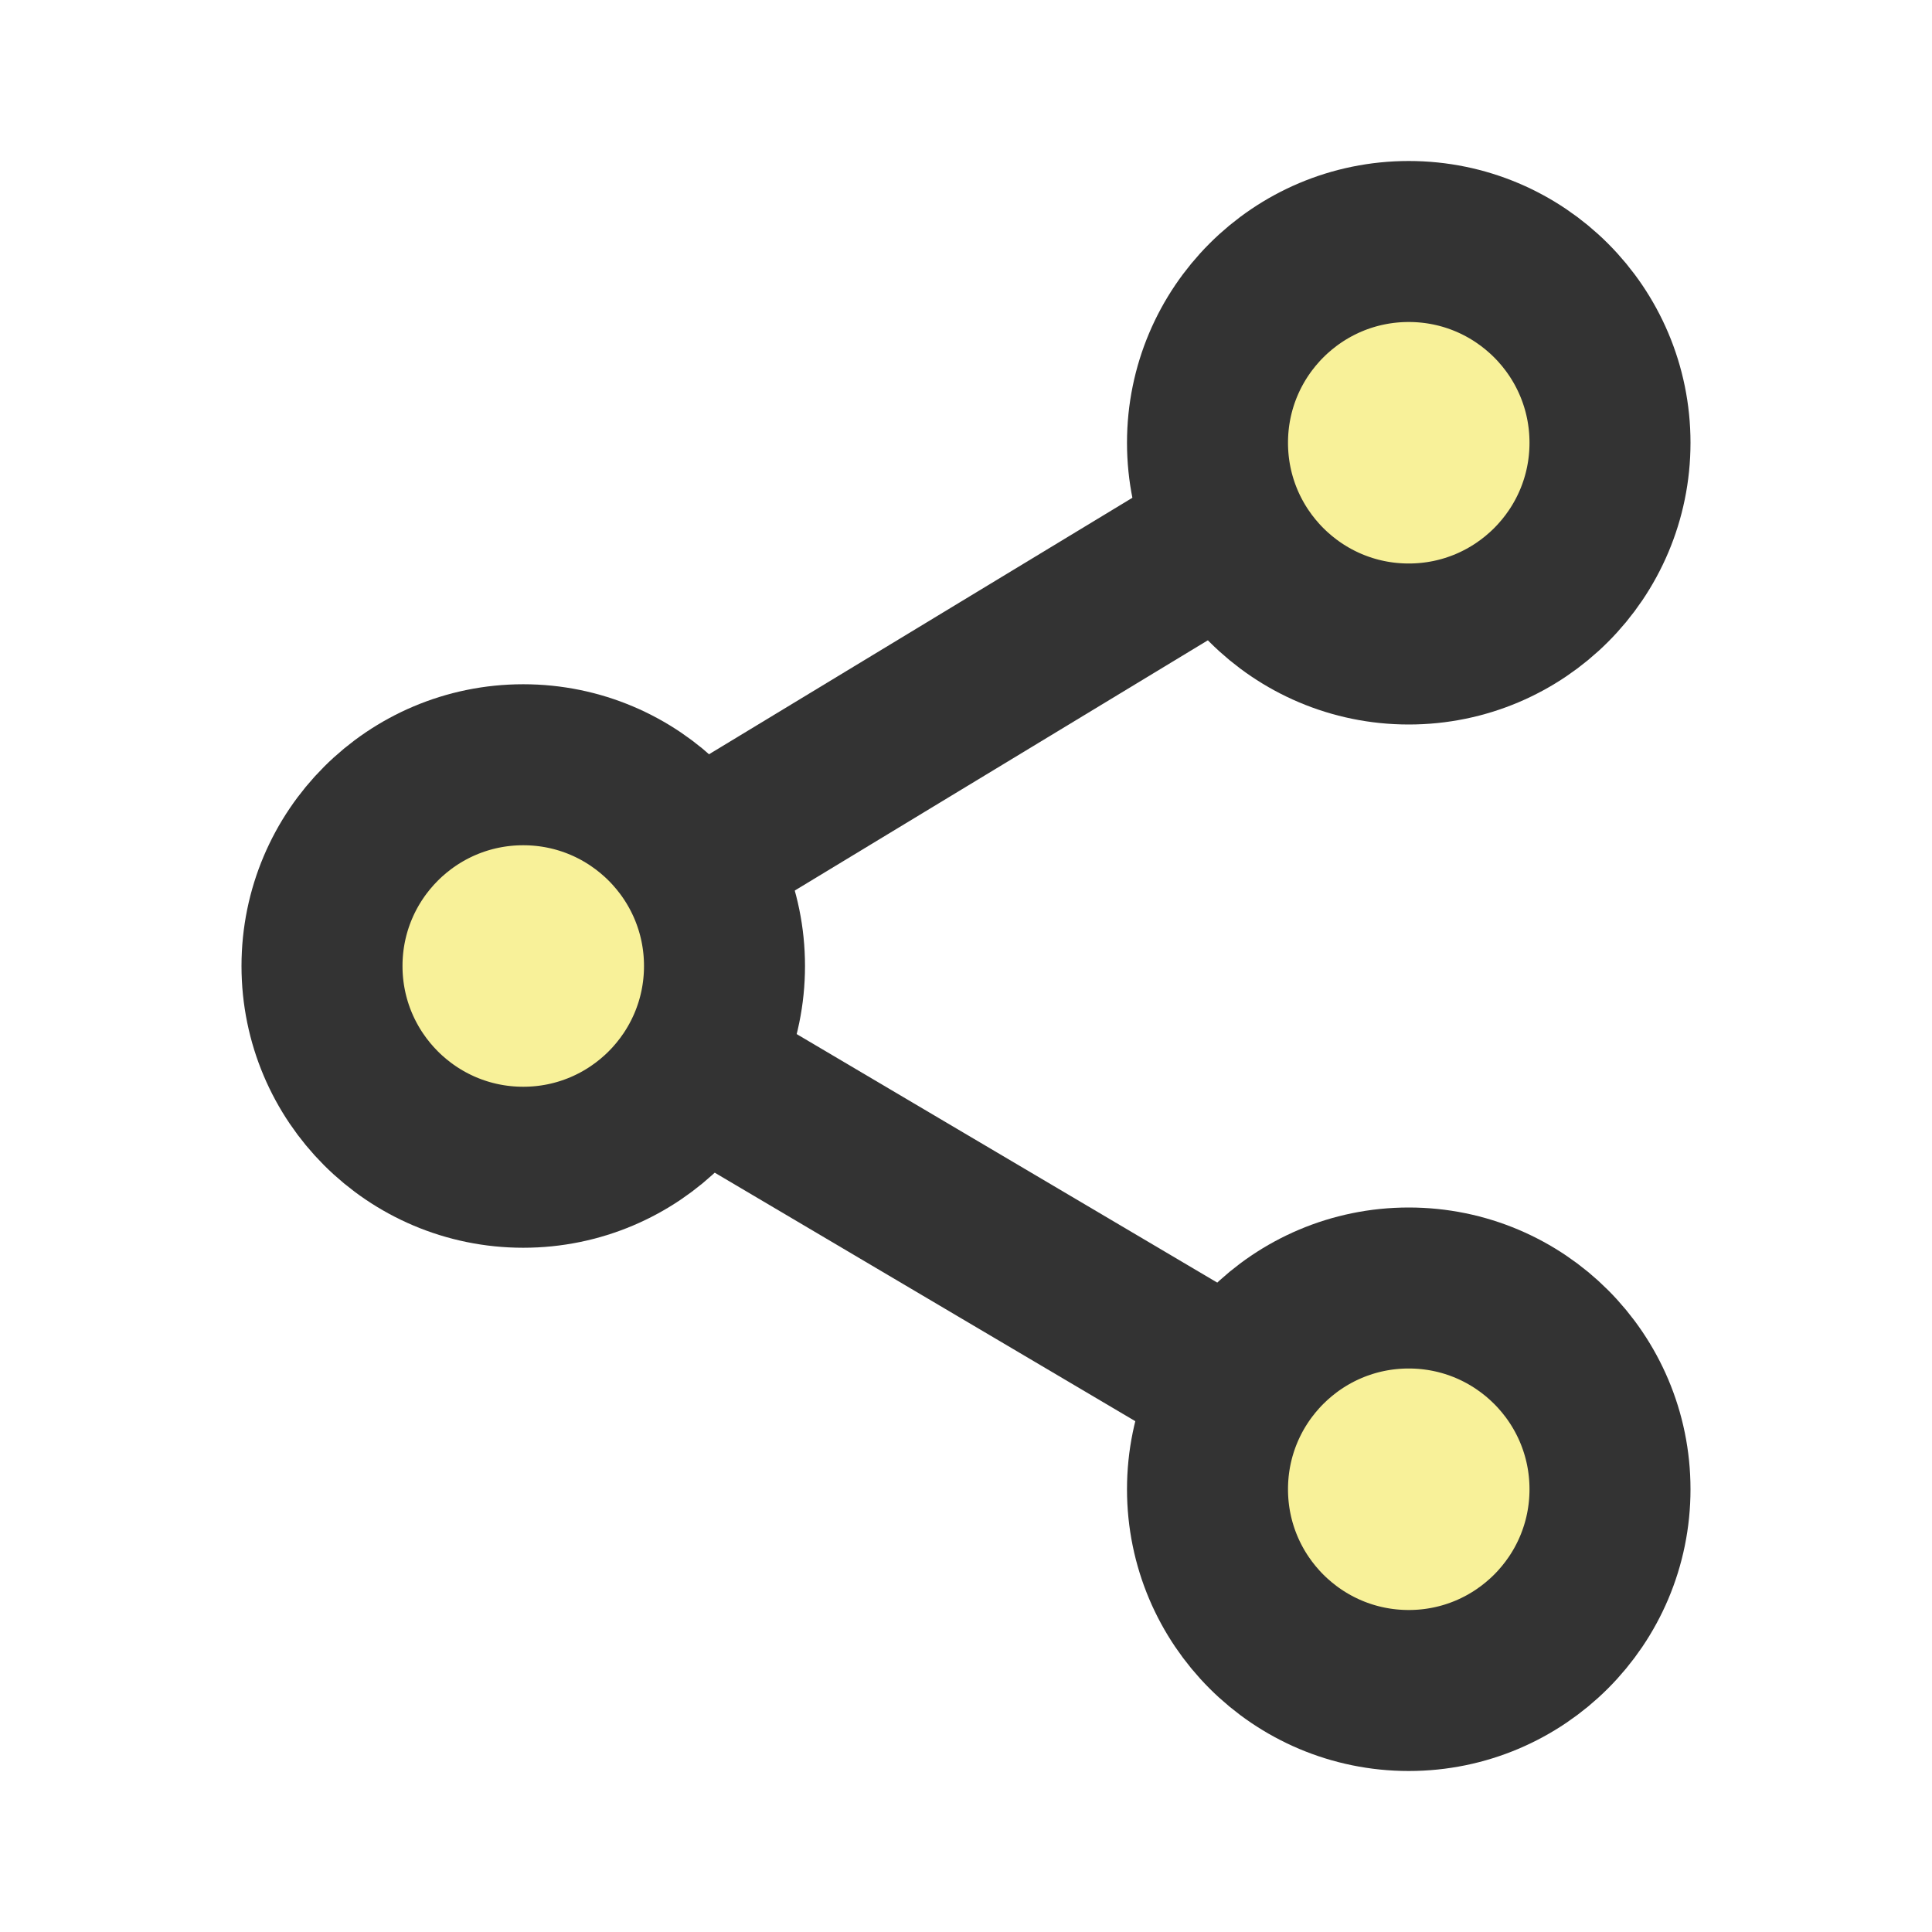
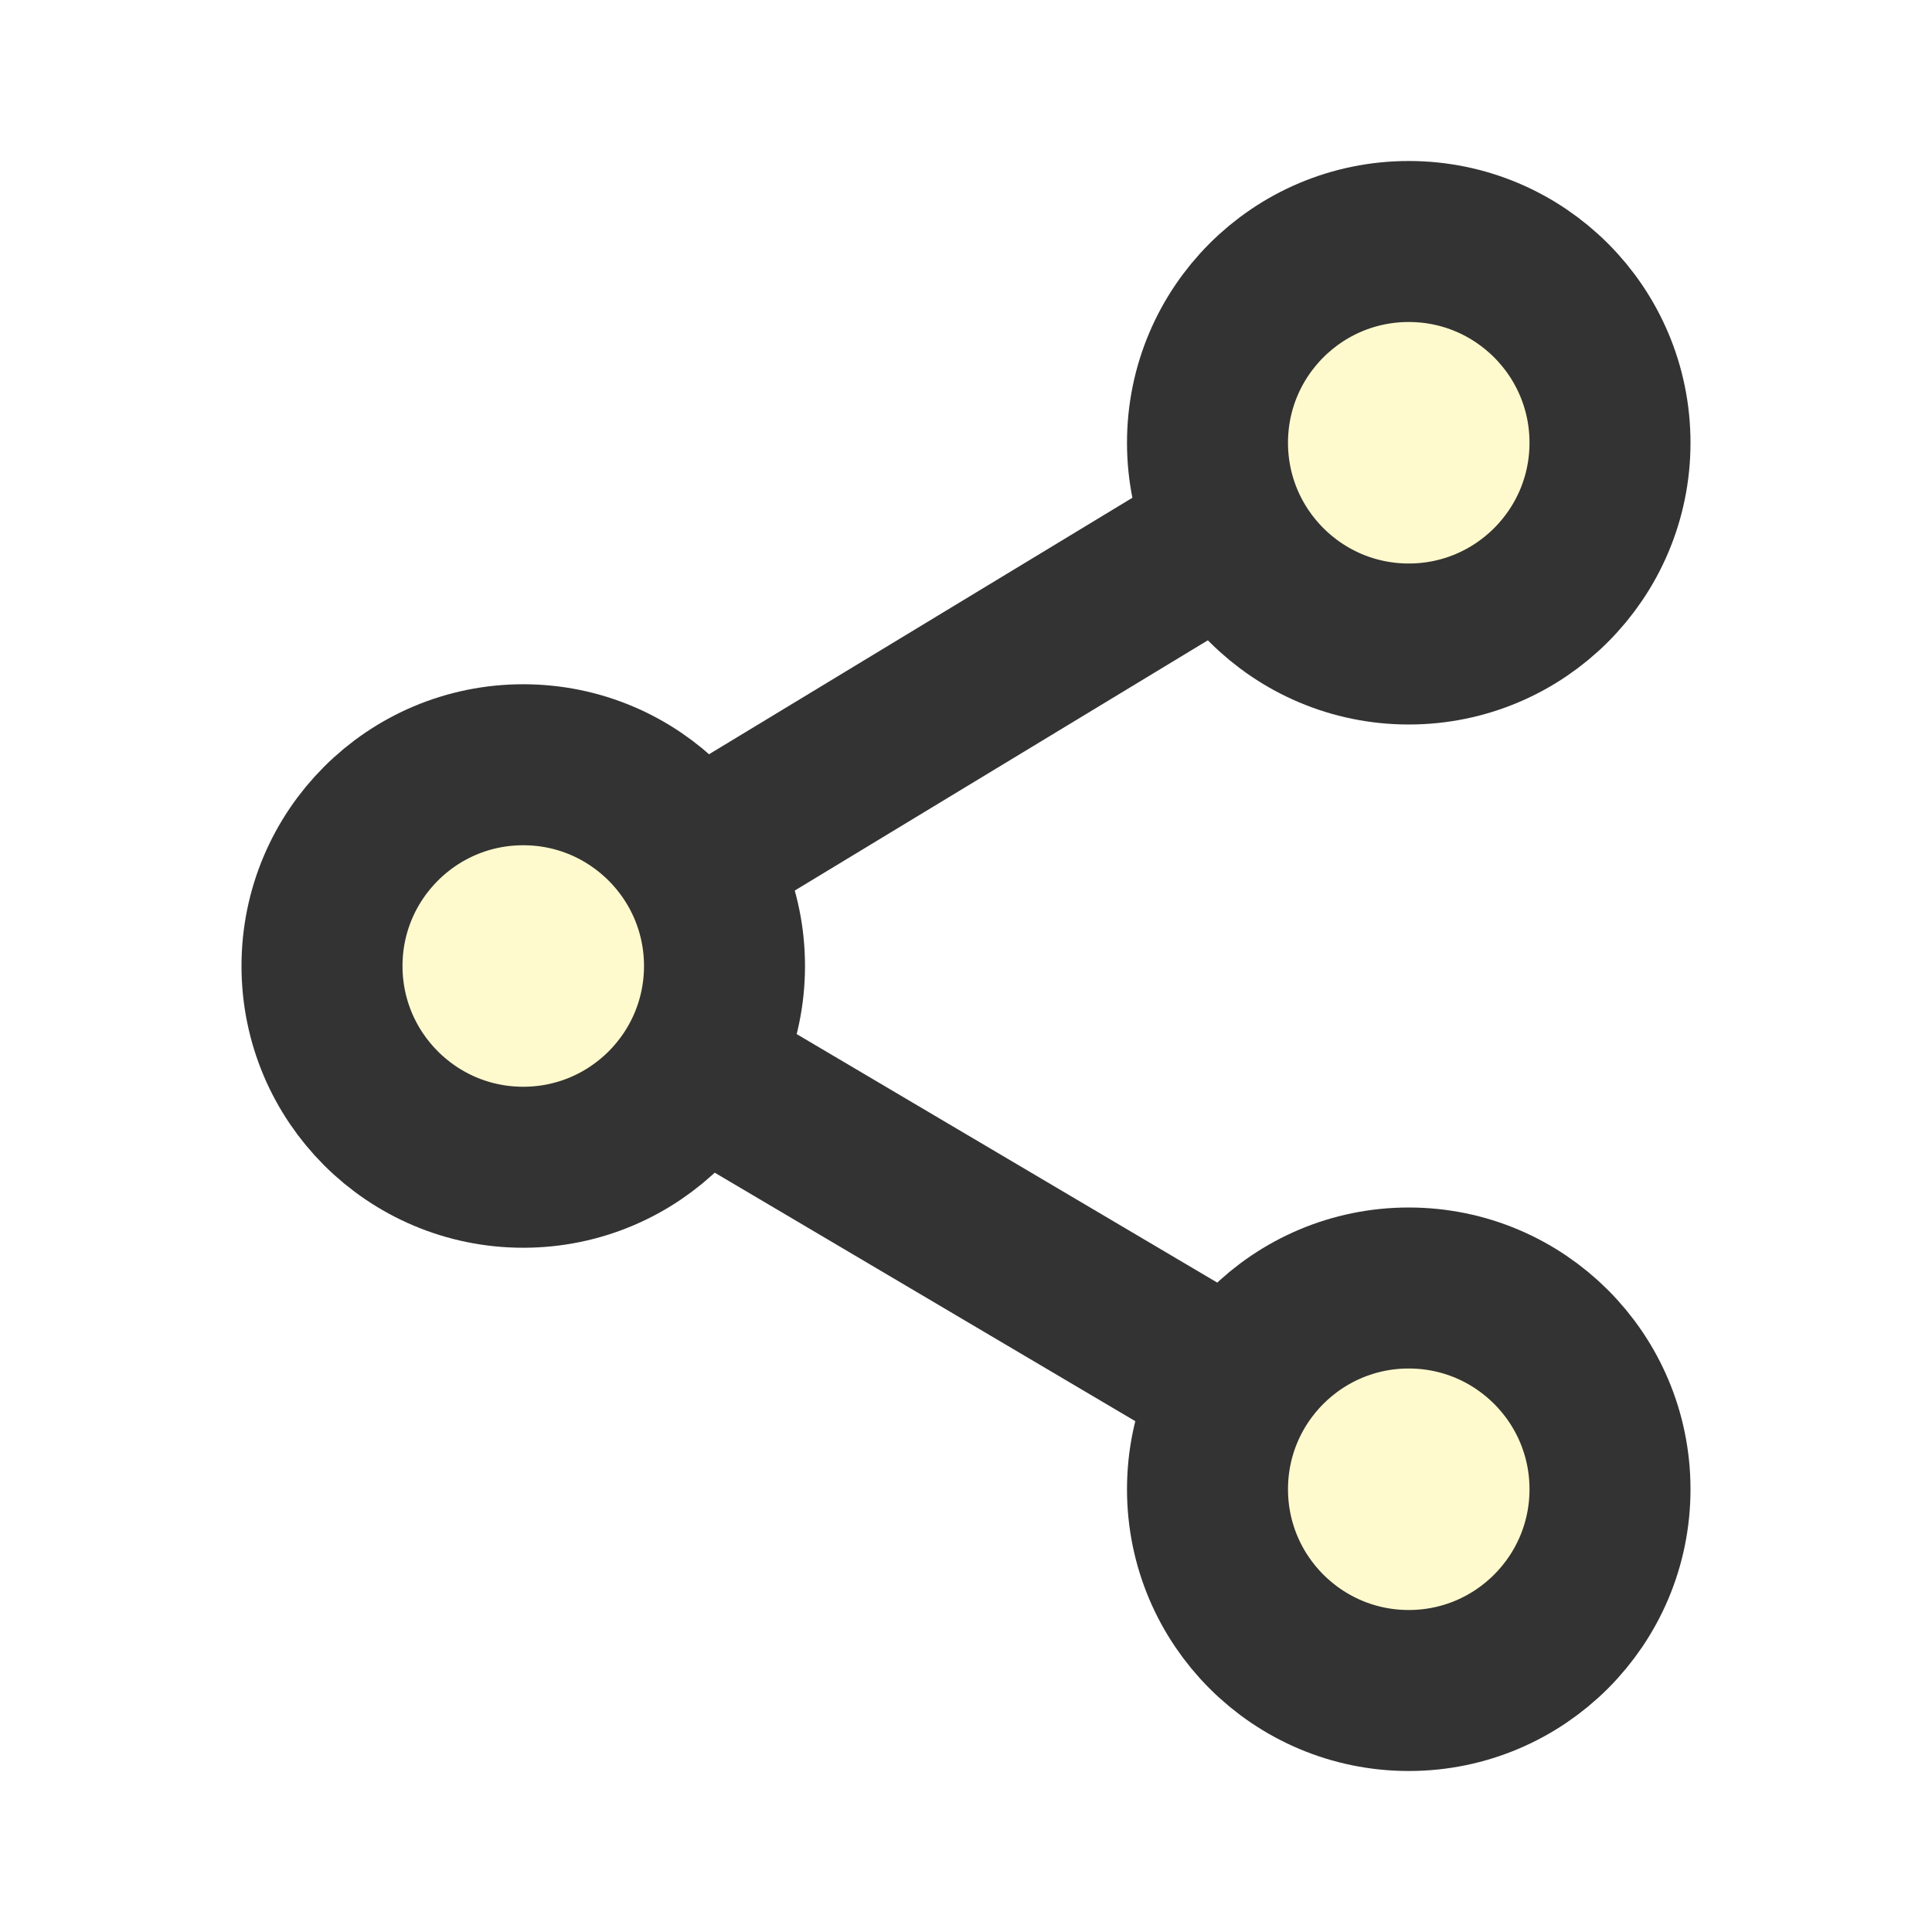
<svg xmlns="http://www.w3.org/2000/svg" width="24" height="24" viewBox="0 0 48 48" fill="none">
-   <path d="M35 16C37.761 16 40 13.761 40 11C40 8.239 37.761 6 35 6C32.239 6 30 8.239 30 11C30 13.761 32.239 16 35 16Z" fill="#f8f199" stroke="#333" stroke-width="4" stroke-linejoin="round" />
-   <path d="M13 29C15.761 29 18 26.761 18 24C18 21.239 15.761 19 13 19C10.239 19 8 21.239 8 24C8 26.761 10.239 29 13 29Z" fill="#f8f199" stroke="#333" stroke-width="4" stroke-linejoin="round" />
+   <path d="M35 16C37.761 16 40 13.761 40 11C40 8.239 37.761 6 35 6C32.239 6 30 8.239 30 11C30 13.761 32.239 16 35 16Z" fill="#FFFACD" stroke="#333" stroke-width="4" stroke-linejoin="round" />
+   <path d="M13 29C15.761 29 18 26.761 18 24C18 21.239 15.761 19 13 19C10.239 19 8 21.239 8 24C8 26.761 10.239 29 13 29Z" fill="#FFFACD" stroke="#333" stroke-width="4" stroke-linejoin="round" />
  <path d="M30 13.575L17.339 21.245" stroke="#333" stroke-width="4" stroke-linecap="round" stroke-linejoin="round" />
  <path d="M17.338 26.564L30.679 34.447" stroke="#333" stroke-width="4" stroke-linecap="round" stroke-linejoin="round" />
-   <path d="M35 32C37.761 32 40 34.239 40 37C40 39.761 37.761 42 35 42C32.239 42 30 39.761 30 37C30 34.239 32.239 32 35 32Z" fill="#f8f199" stroke="#333" stroke-width="4" stroke-linejoin="round" />
+   <path d="M35 32C37.761 32 40 34.239 40 37C40 39.761 37.761 42 35 42C32.239 42 30 39.761 30 37C30 34.239 32.239 32 35 32Z" fill="#FFFACD" stroke="#333" stroke-width="4" stroke-linejoin="round" />
</svg>
